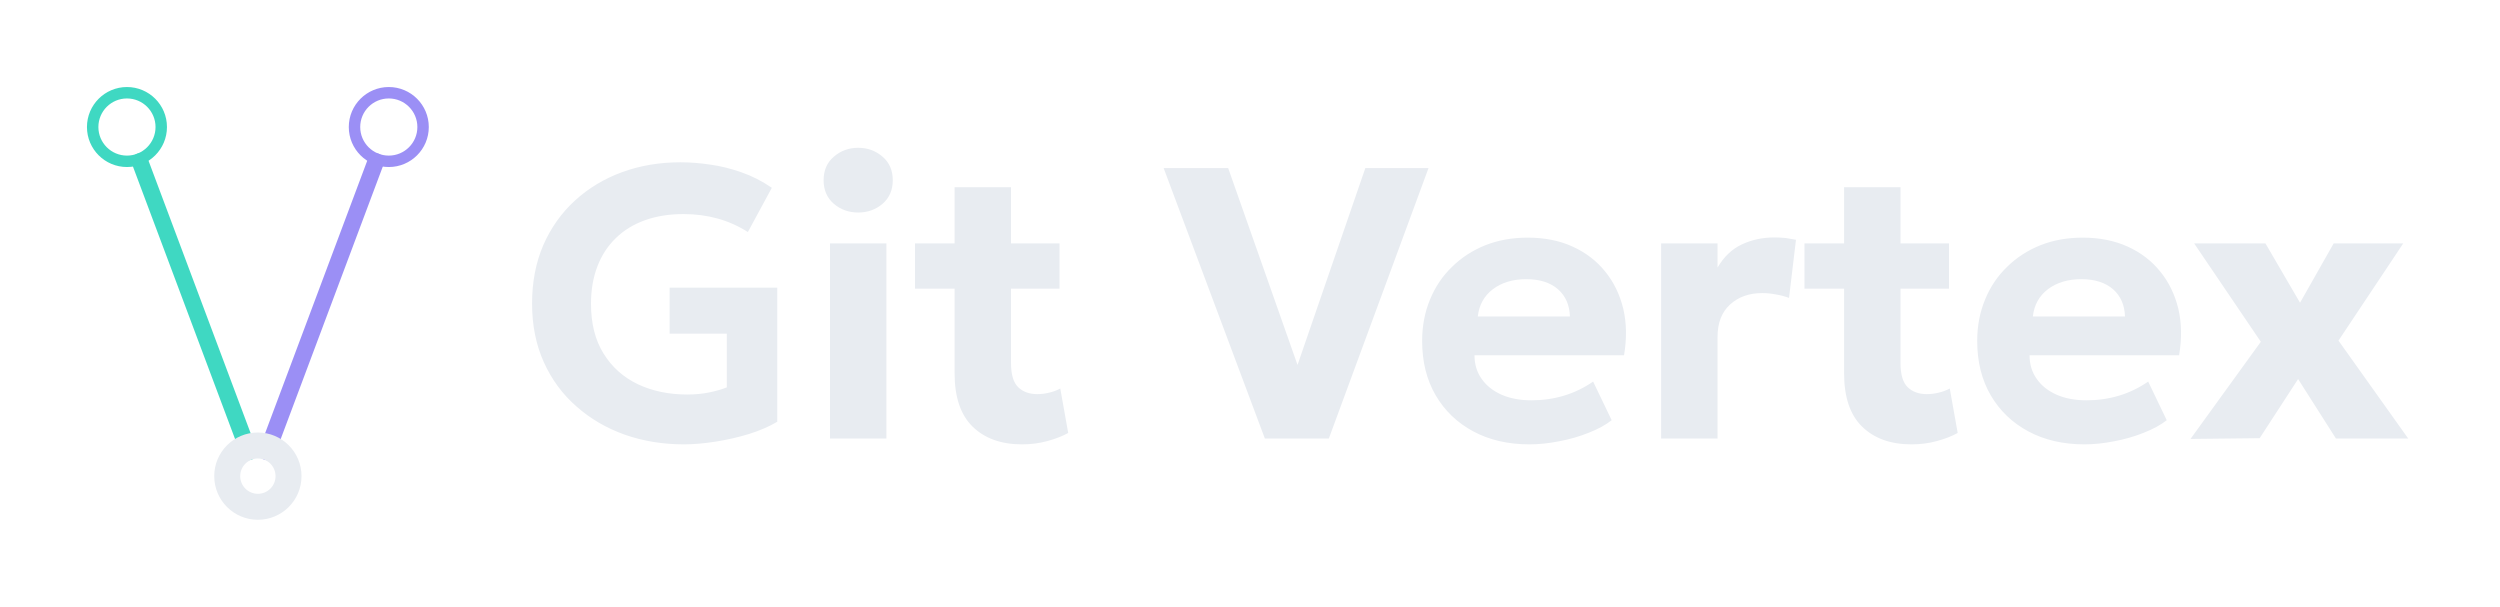
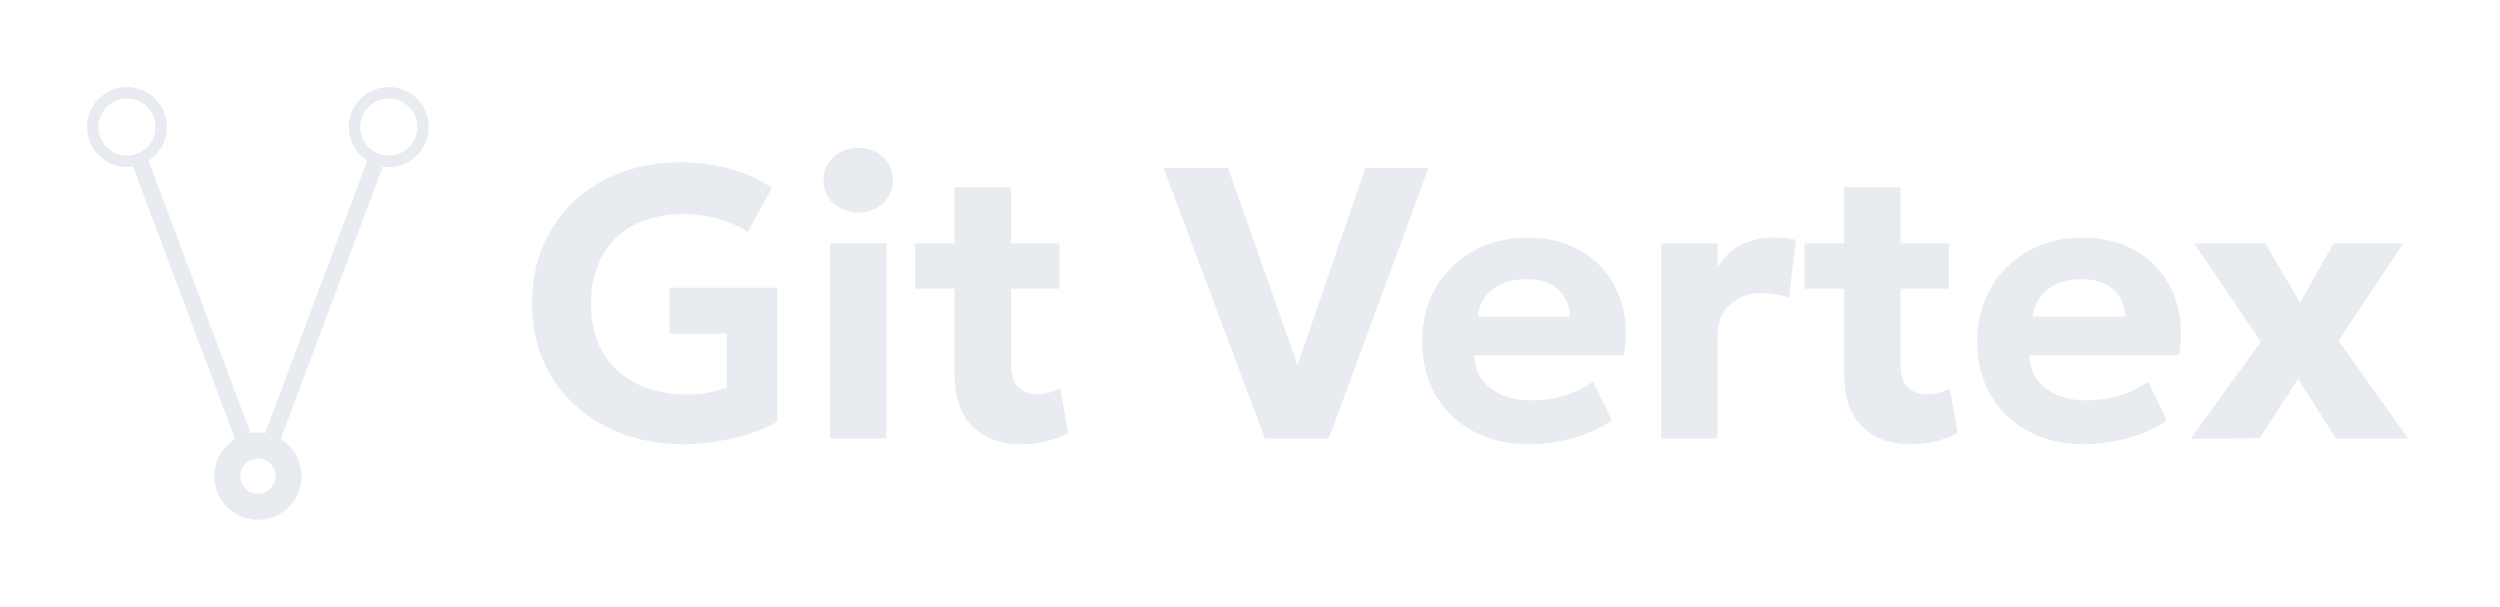
<svg xmlns="http://www.w3.org/2000/svg" viewBox="-45 -12 1294 314" role="img" aria-label="Git Vertex">
  <g transform="translate(-49.2 7.5) scale(0.5378)" fill="none">
-     <path d="M142.5 119.2L247.2 398.6" stroke="#3FD8C2" stroke-width="16" stroke-linecap="round" />
-     <circle cx="130" cy="86" r="33" stroke="#3FD8C2" stroke-width="11" />
-     <path d="M369.5 119.2L264.8 398.6" stroke="#9B8FF5" stroke-width="16" stroke-linecap="round" />
-     <circle cx="382" cy="86" r="33" stroke="#9B8FF5" stroke-width="11" />
+     <path d="M142.5 119.2L247.2 398.6" stroke="#E8ECF1" stroke-width="16" stroke-linecap="round" />
+     <circle cx="130" cy="86" r="33" stroke="#E8ECF1" stroke-width="11" />
+     <path d="M369.5 119.2L264.8 398.6" stroke="#E8ECF1" stroke-width="16" stroke-linecap="round" />
+     <circle cx="382" cy="86" r="33" stroke="#E8ECF1" stroke-width="11" />
    <path d="M214 422a42 42 0 1 0 84 0a42 42 0 1 0 -84 0ZM239 422a17 17 0 1 0 34 0a17 17 0 1 0 -34 0Z" fill="#E8ECF1" stroke="none" fill-rule="evenodd" />
  </g>
  <path d="M87.0 3.0Q70.7 3.0 56.4 -2.0Q42.1 -7.1 31.4 -16.6Q20.6 -26.0 14.5 -39.5Q8.4 -53.0 8.4 -69.9Q8.4 -86.6 14.2 -100.1Q20.1 -113.6 30.6 -123.2Q41.1 -132.8 55.0 -137.9Q69.0 -143.0 85.2 -143.0Q92.6 -143.0 100.6 -141.8Q108.6 -140.7 116.8 -137.8Q124.9 -135.0 132.5 -129.8L120.1 -106.9Q112.7 -111.6 104.4 -113.9Q96.0 -116.2 86.8 -116.2Q75.7 -116.2 66.8 -113.0Q57.9 -109.8 51.7 -103.7Q45.5 -97.7 42.2 -89.1Q38.9 -80.5 38.9 -69.8Q38.9 -54.4 45.4 -44.0Q51.9 -33.5 63.2 -28.1Q74.5 -22.8 88.7 -22.8Q94.9 -22.8 100.2 -23.9Q105.5 -25.0 109.2 -26.5V-54.3H79.6V-78.1H135.3V-8.7Q129.3 -5.1 120.8 -2.4Q112.3 0.2 103.3 1.6Q94.4 3.0 87.0 3.0ZM162.6 0.0V-101.0H191.8V0.0ZM177.2 -117.0Q169.9 -117.0 164.6 -121.5Q159.3 -126.1 159.3 -133.7Q159.3 -141.4 164.6 -145.9Q169.9 -150.5 177.2 -150.5Q184.5 -150.5 189.8 -145.9Q195.1 -141.4 195.1 -133.7Q195.1 -126.1 189.8 -121.5Q184.5 -117.0 177.2 -117.0ZM262.0 3.0Q245.8 3.0 236.4 -6.2Q227.1 -15.3 227.1 -33.8V-130.1H256.3V-101.0H281.4V-77.6H256.3V-39.1Q256.3 -30.2 260.0 -26.6Q263.7 -23.0 269.9 -23.0Q273.1 -23.0 276.2 -23.8Q279.2 -24.5 281.8 -25.9L285.9 -2.9Q281.4 -0.4 275.1 1.3Q268.9 3.0 262.0 3.0ZM206.6 -77.6V-101.0H230.0V-77.6ZM387.7 0.0 335.3 -140.0H368.7L404.6 -38.1L439.7 -140.0H472.4L420.8 0.0ZM524.6 3.0Q508.1 3.0 495.6 -3.7Q483.1 -10.4 476.1 -22.4Q469.1 -34.4 469.1 -50.5Q469.1 -62.2 473.2 -72.0Q477.2 -81.8 484.6 -88.9Q491.9 -96.1 501.9 -100.1Q511.8 -104.0 523.7 -104.0Q536.8 -104.0 546.9 -99.4Q557.1 -94.8 563.8 -86.5Q570.5 -78.3 573.2 -67.2Q575.8 -56.1 573.6 -43.1H496.2Q496.2 -36.1 499.9 -30.9Q503.5 -25.7 510.2 -22.7Q516.8 -19.8 525.7 -19.8Q534.5 -19.8 542.5 -22.2Q550.5 -24.6 557.6 -29.5L567.2 -9.5Q562.5 -5.8 555.3 -3.0Q548.1 -0.1 540.0 1.4Q532.0 3.0 524.6 3.0ZM497.9 -63.2H545.6Q545.3 -72.1 539.4 -77.3Q533.4 -82.5 523.0 -82.5Q512.6 -82.5 505.7 -77.3Q498.9 -72.1 497.9 -63.2ZM592.8 0.0V-101.0H622.0V-88.5Q626.9 -96.9 634.6 -100.5Q642.3 -104.1 651.4 -104.1Q654.6 -104.1 657.3 -103.8Q660.0 -103.4 662.6 -102.9L659.0 -72.8Q655.8 -74.0 652.2 -74.6Q648.6 -75.3 645.1 -75.3Q635.0 -75.3 628.5 -69.4Q622.0 -63.5 622.0 -52.6V0.0ZM722.4 3.0Q706.2 3.0 696.8 -6.2Q687.5 -15.3 687.5 -33.8V-130.1H716.7V-101.0H741.8V-77.6H716.7V-39.1Q716.7 -30.2 720.4 -26.6Q724.1 -23.0 730.3 -23.0Q733.5 -23.0 736.6 -23.8Q739.6 -24.5 742.2 -25.9L746.3 -2.9Q741.8 -0.4 735.5 1.3Q729.3 3.0 722.4 3.0ZM667.0 -77.6V-101.0H690.4V-77.6ZM811.9 3.0Q795.4 3.0 782.9 -3.7Q770.4 -10.4 763.4 -22.4Q756.4 -34.4 756.4 -50.5Q756.4 -62.2 760.5 -72.0Q764.5 -81.8 771.9 -88.9Q779.2 -96.1 789.2 -100.1Q799.1 -104.0 811.0 -104.0Q824.0 -104.0 834.2 -99.4Q844.4 -94.8 851.1 -86.5Q857.8 -78.3 860.5 -67.2Q863.1 -56.1 860.9 -43.1H783.5Q783.5 -36.1 787.2 -30.9Q790.8 -25.7 797.5 -22.7Q804.1 -19.8 813.0 -19.8Q821.8 -19.8 829.8 -22.2Q837.8 -24.6 844.9 -29.5L854.5 -9.5Q849.8 -5.8 842.6 -3.0Q835.4 -0.1 827.3 1.4Q819.3 3.0 811.9 3.0ZM785.2 -63.2H832.9Q832.6 -72.1 826.7 -77.3Q820.7 -82.5 810.3 -82.5Q799.9 -82.5 793.0 -77.3Q786.2 -72.1 785.2 -63.2ZM866.8 0.2 903.2 -50.1 868.7 -101.0H905.6L923.5 -70.3L940.9 -101.0H976.9L943.4 -50.7L979.5 0.0H942.1L922.5 -30.8L902.6 -0.2Z" transform="translate(222 215)" fill="#E8ECF1" />
</svg>
